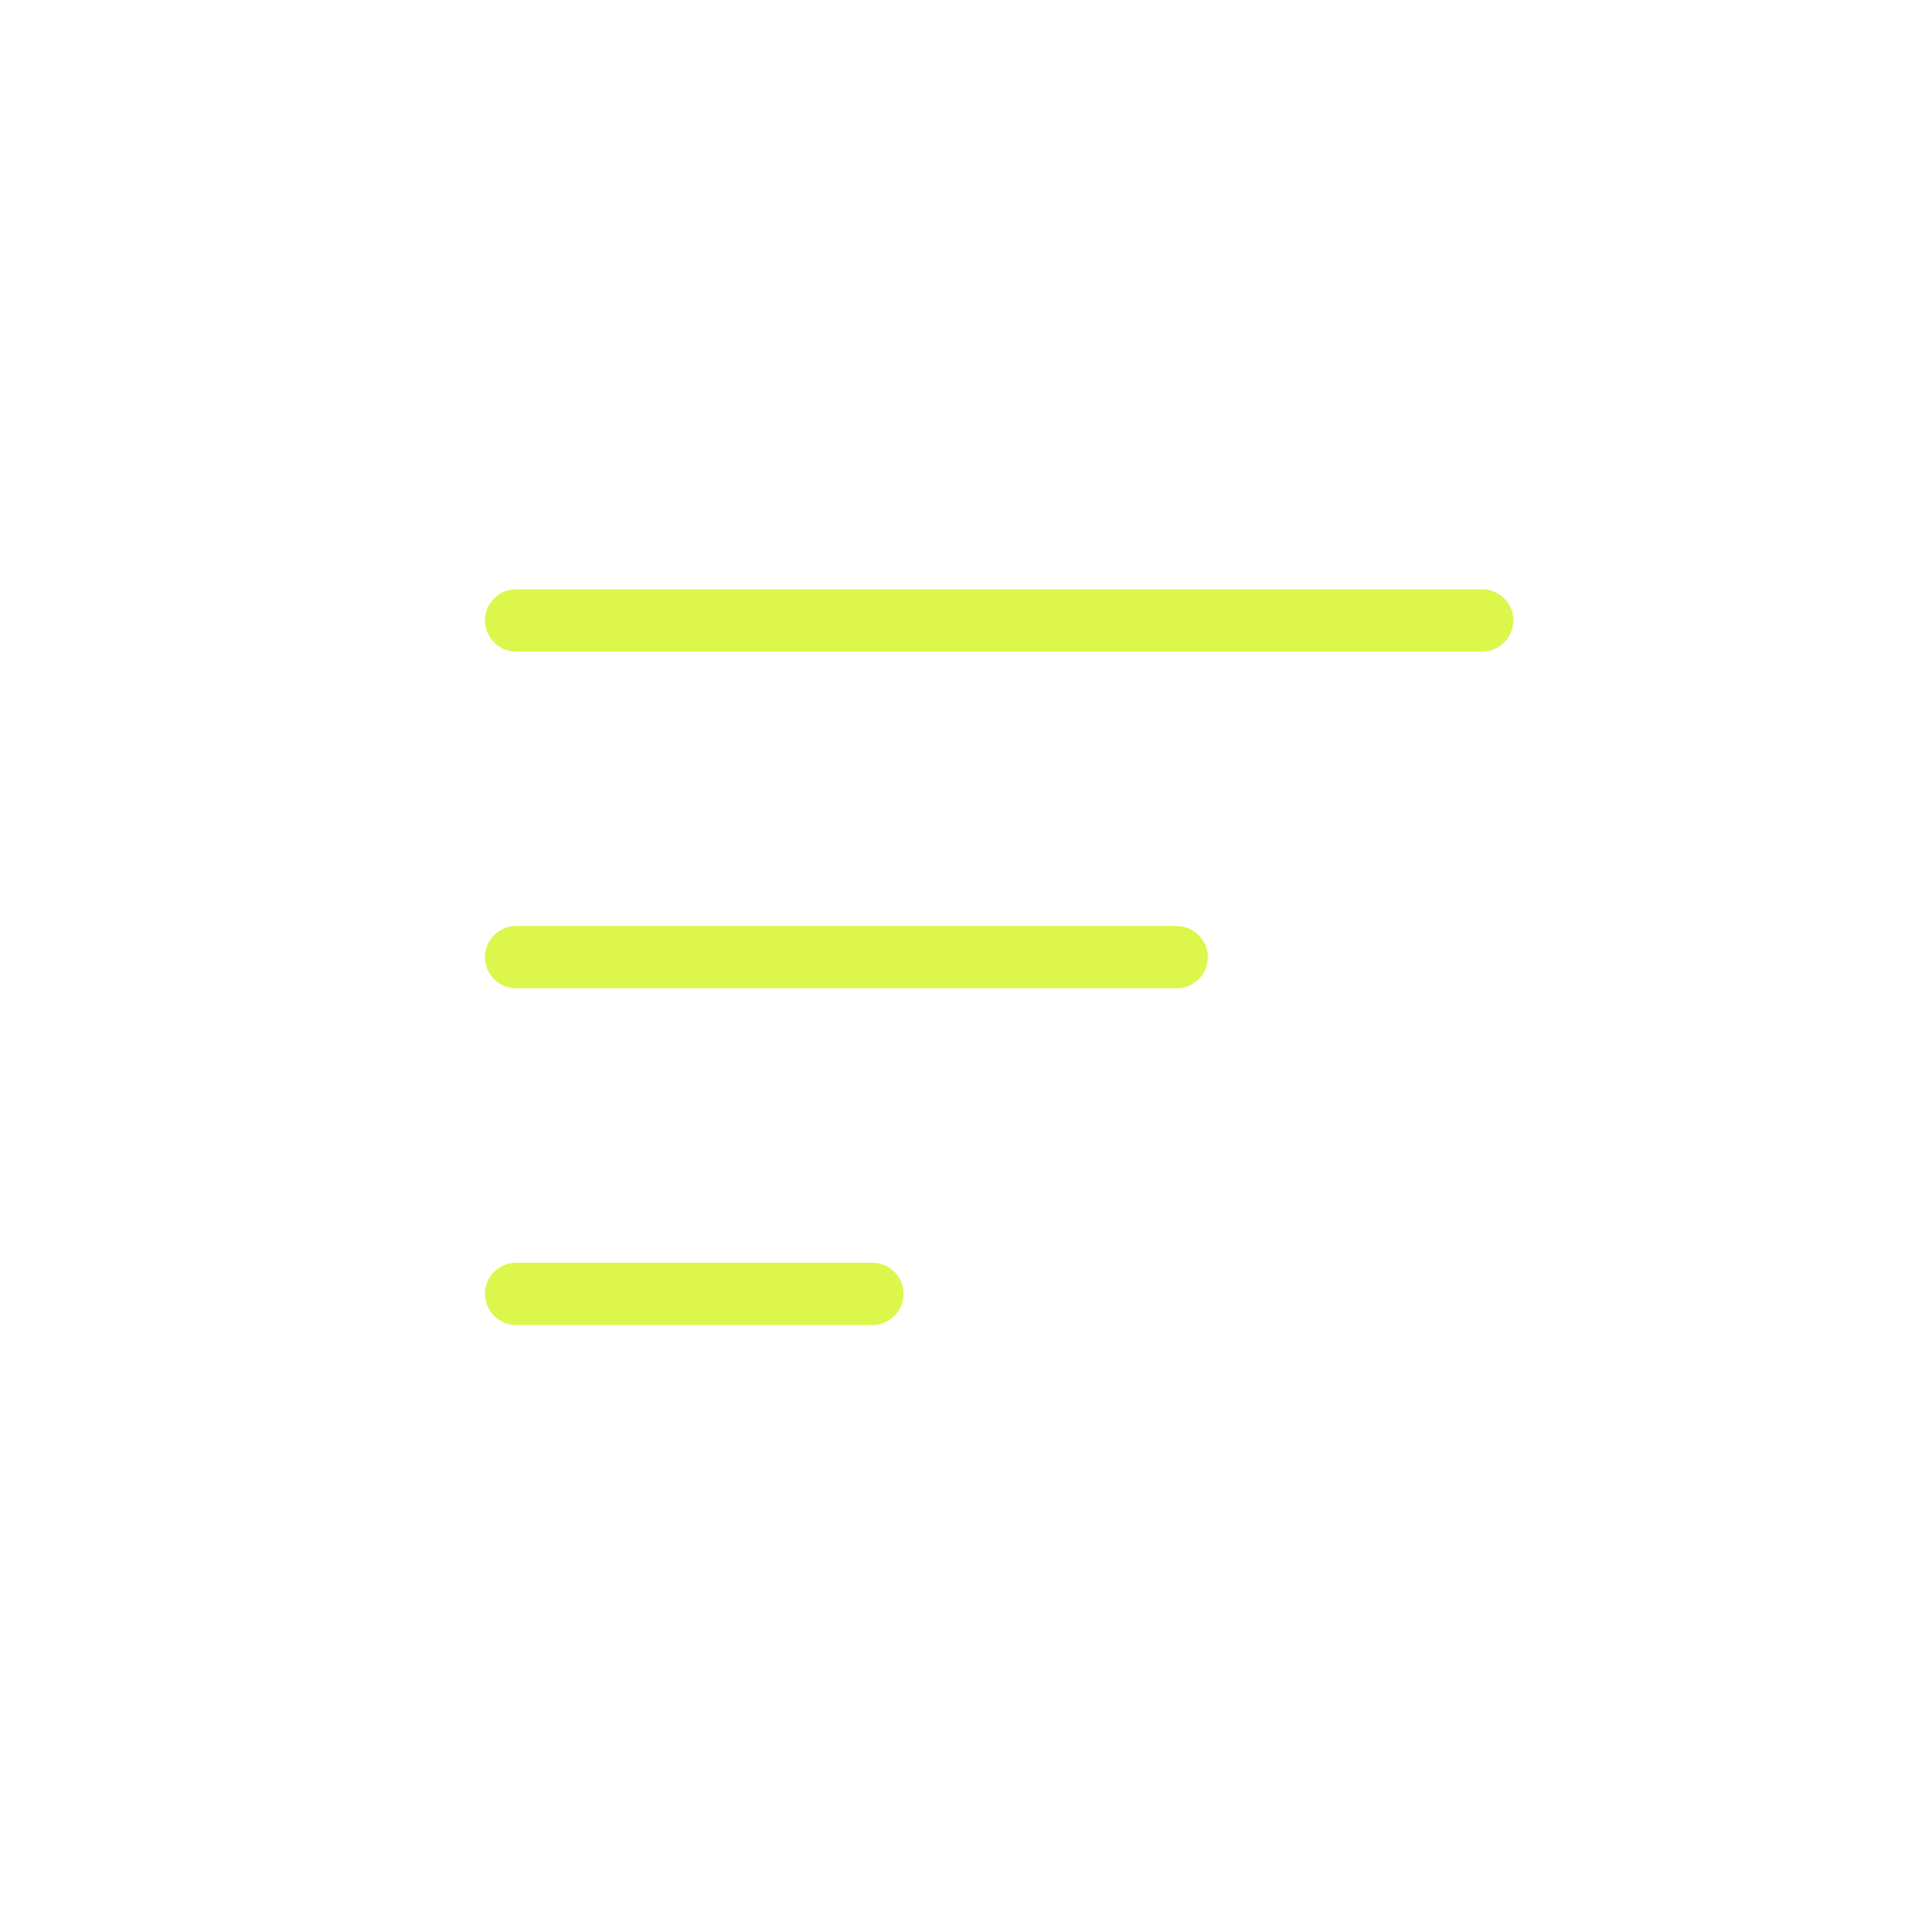
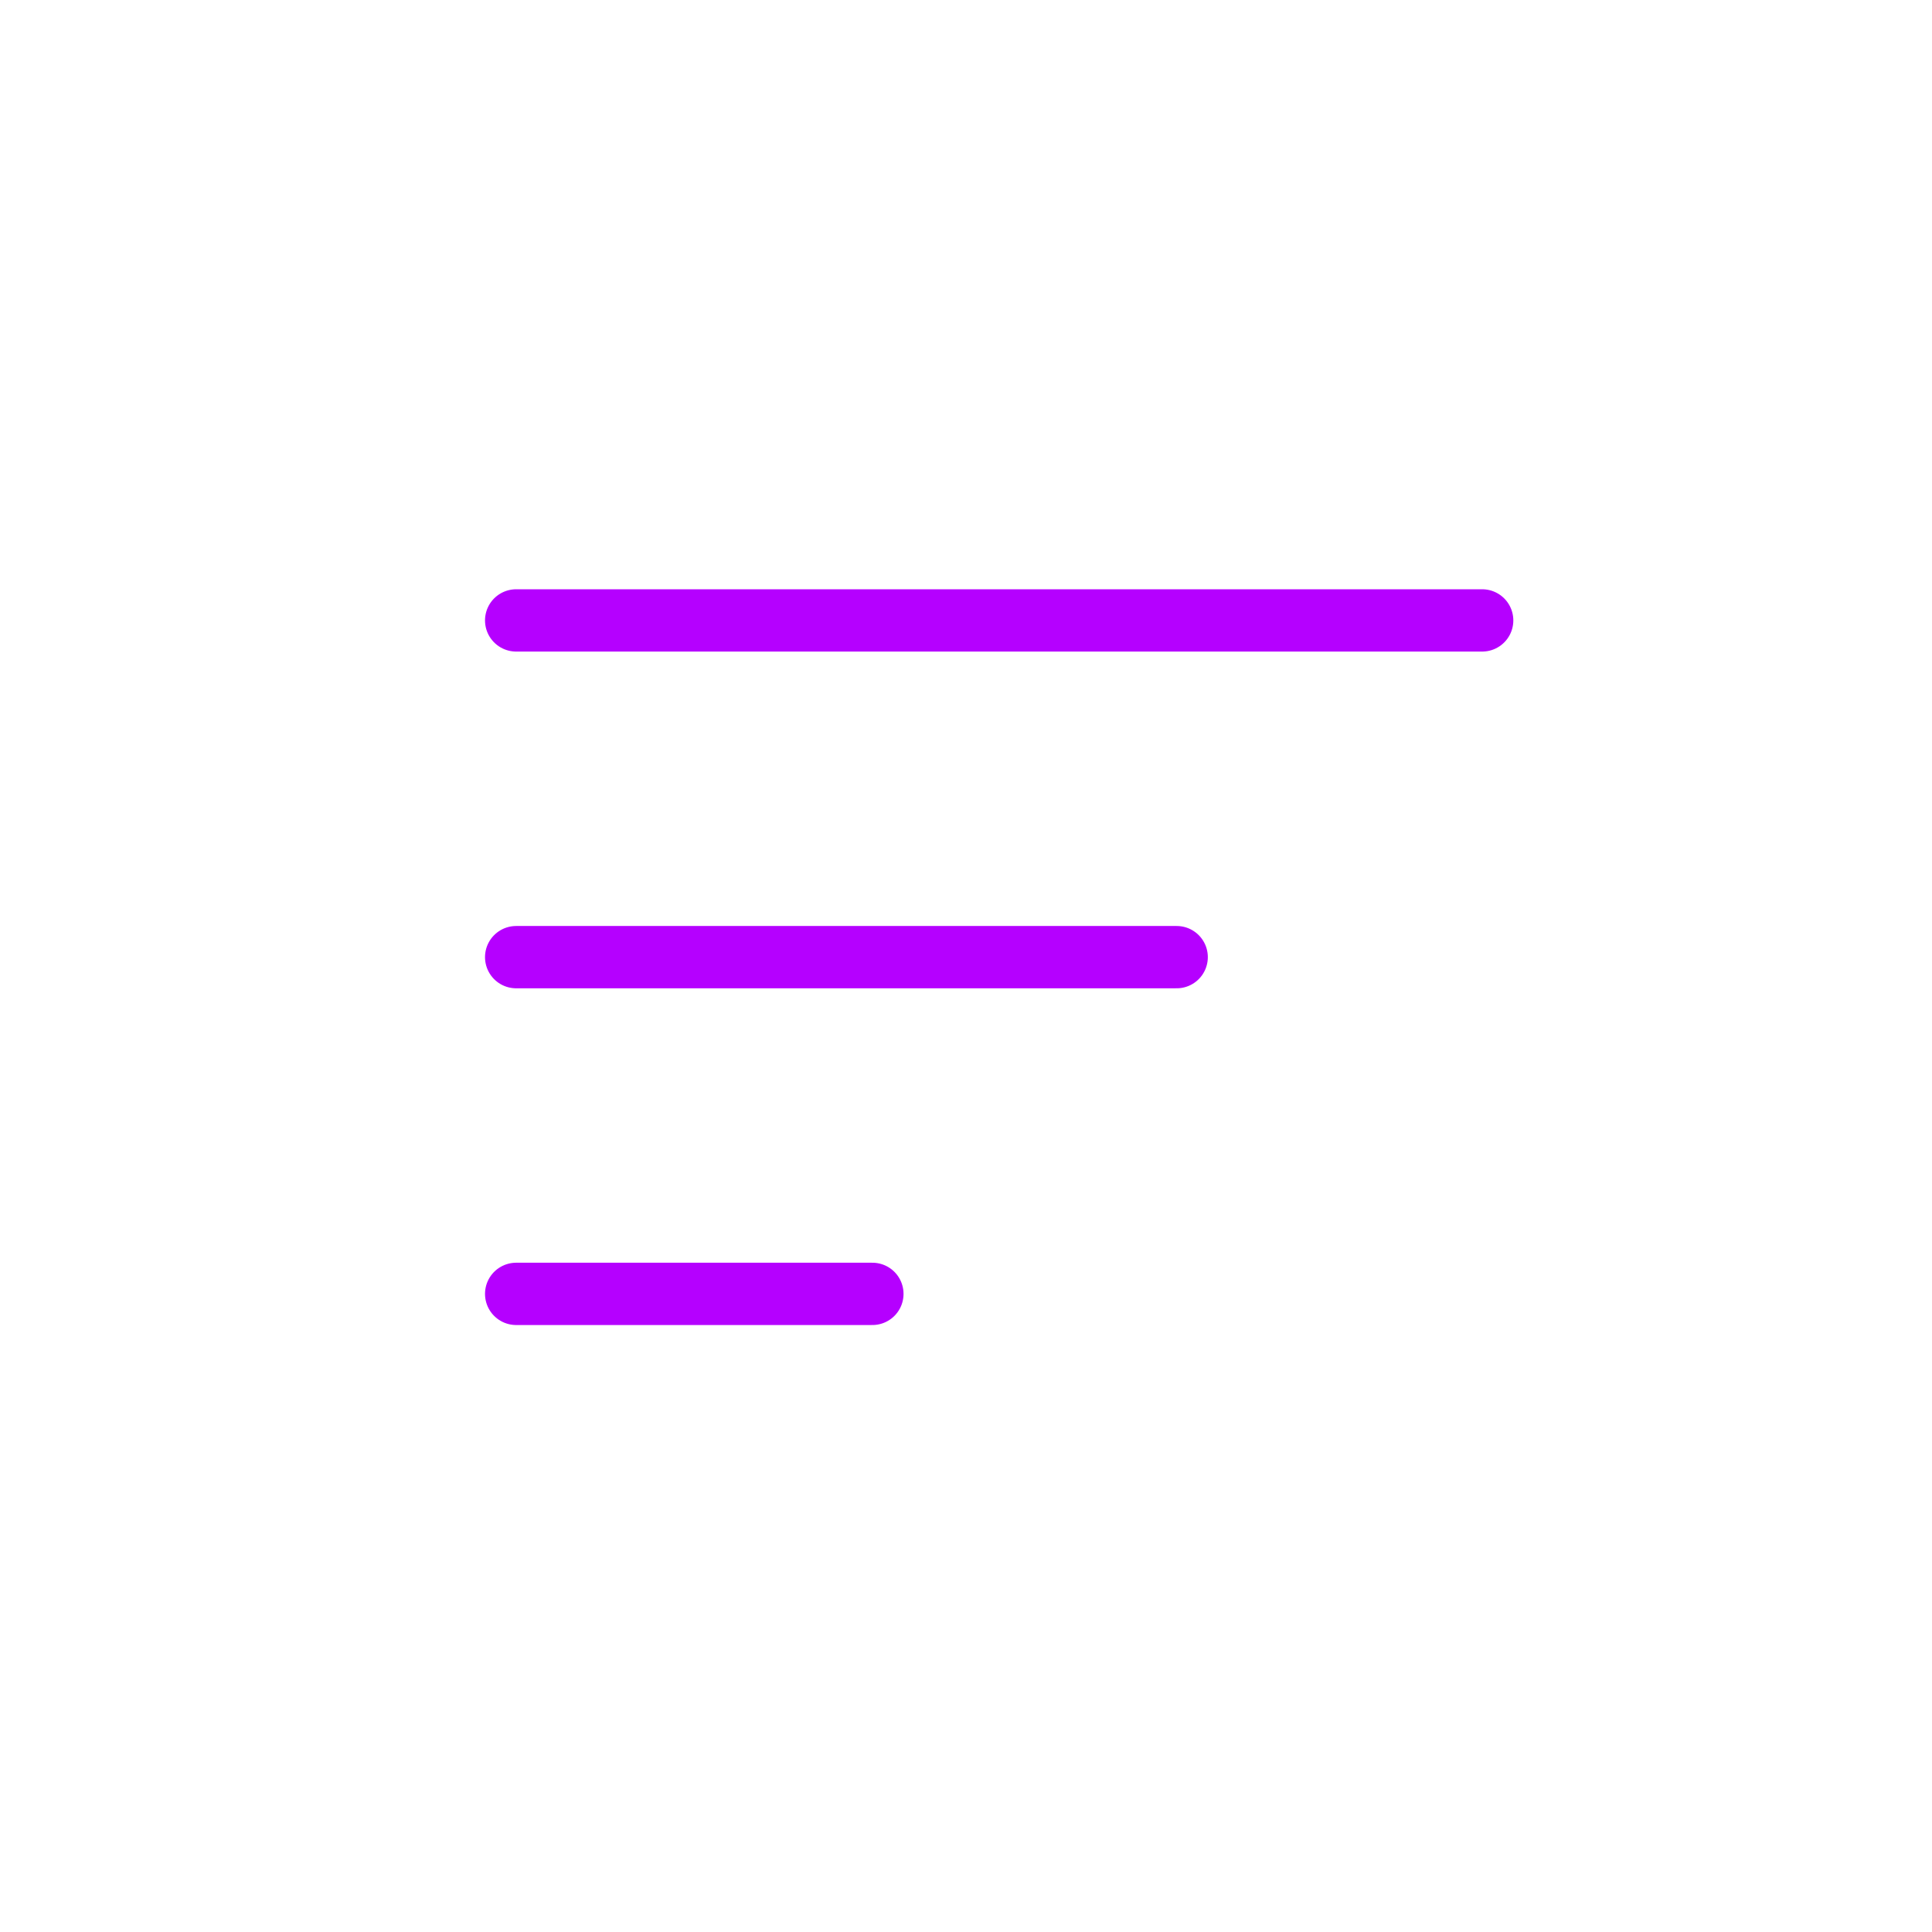
<svg xmlns="http://www.w3.org/2000/svg" id="svg2" version="1.1" viewBox="0 0 32 32" xml:space="preserve">
  <defs id="defs6" />
  <g id="g10" transform="matrix(1.333333,0,0,-1.333333,0,32)">
-     <path d="M 6.412,16.293 H 18.412" id="path168" style="fill:#dcf64b;stroke:#dcf64b;stroke-width:0.774;stroke-linecap:round;stroke-linejoin:round;stroke-miterlimit:4;stroke-dasharray:none;stroke-opacity:1" />
-     <path d="m 6.412,12.11 h 8.205" id="path170" style="fill:#dcf64b;stroke:#dcf64b;stroke-width:0.774;stroke-linecap:round;stroke-linejoin:round;stroke-miterlimit:4;stroke-dasharray:none;stroke-opacity:1" />
-     <path d="m 6.412,7.927 h 4.425" id="path981" style="fill:#dcf64b;stroke:#dcf64b;stroke-width:0.774;stroke-linecap:round;stroke-linejoin:round;stroke-miterlimit:4;stroke-dasharray:none;stroke-opacity:1" />
+     <path d="M 6.412,16.293 H 18.412" id="path168" style="fill:#b500ff;stroke:#b500ff;stroke-width:0.774;stroke-linecap:round;stroke-linejoin:round;stroke-miterlimit:4;stroke-dasharray:none;stroke-opacity:1" />
+     <path d="m 6.412,12.11 h 8.205" id="path170" style="fill:#b500ff;stroke:#b500ff;stroke-width:0.774;stroke-linecap:round;stroke-linejoin:round;stroke-miterlimit:4;stroke-dasharray:none;stroke-opacity:1" />
+     <path d="m 6.412,7.927 h 4.425" id="path981" style="fill:#b500ff;stroke:#b500ff;stroke-width:0.774;stroke-linecap:round;stroke-linejoin:round;stroke-miterlimit:4;stroke-dasharray:none;stroke-opacity:1" />
  </g>
</svg>
